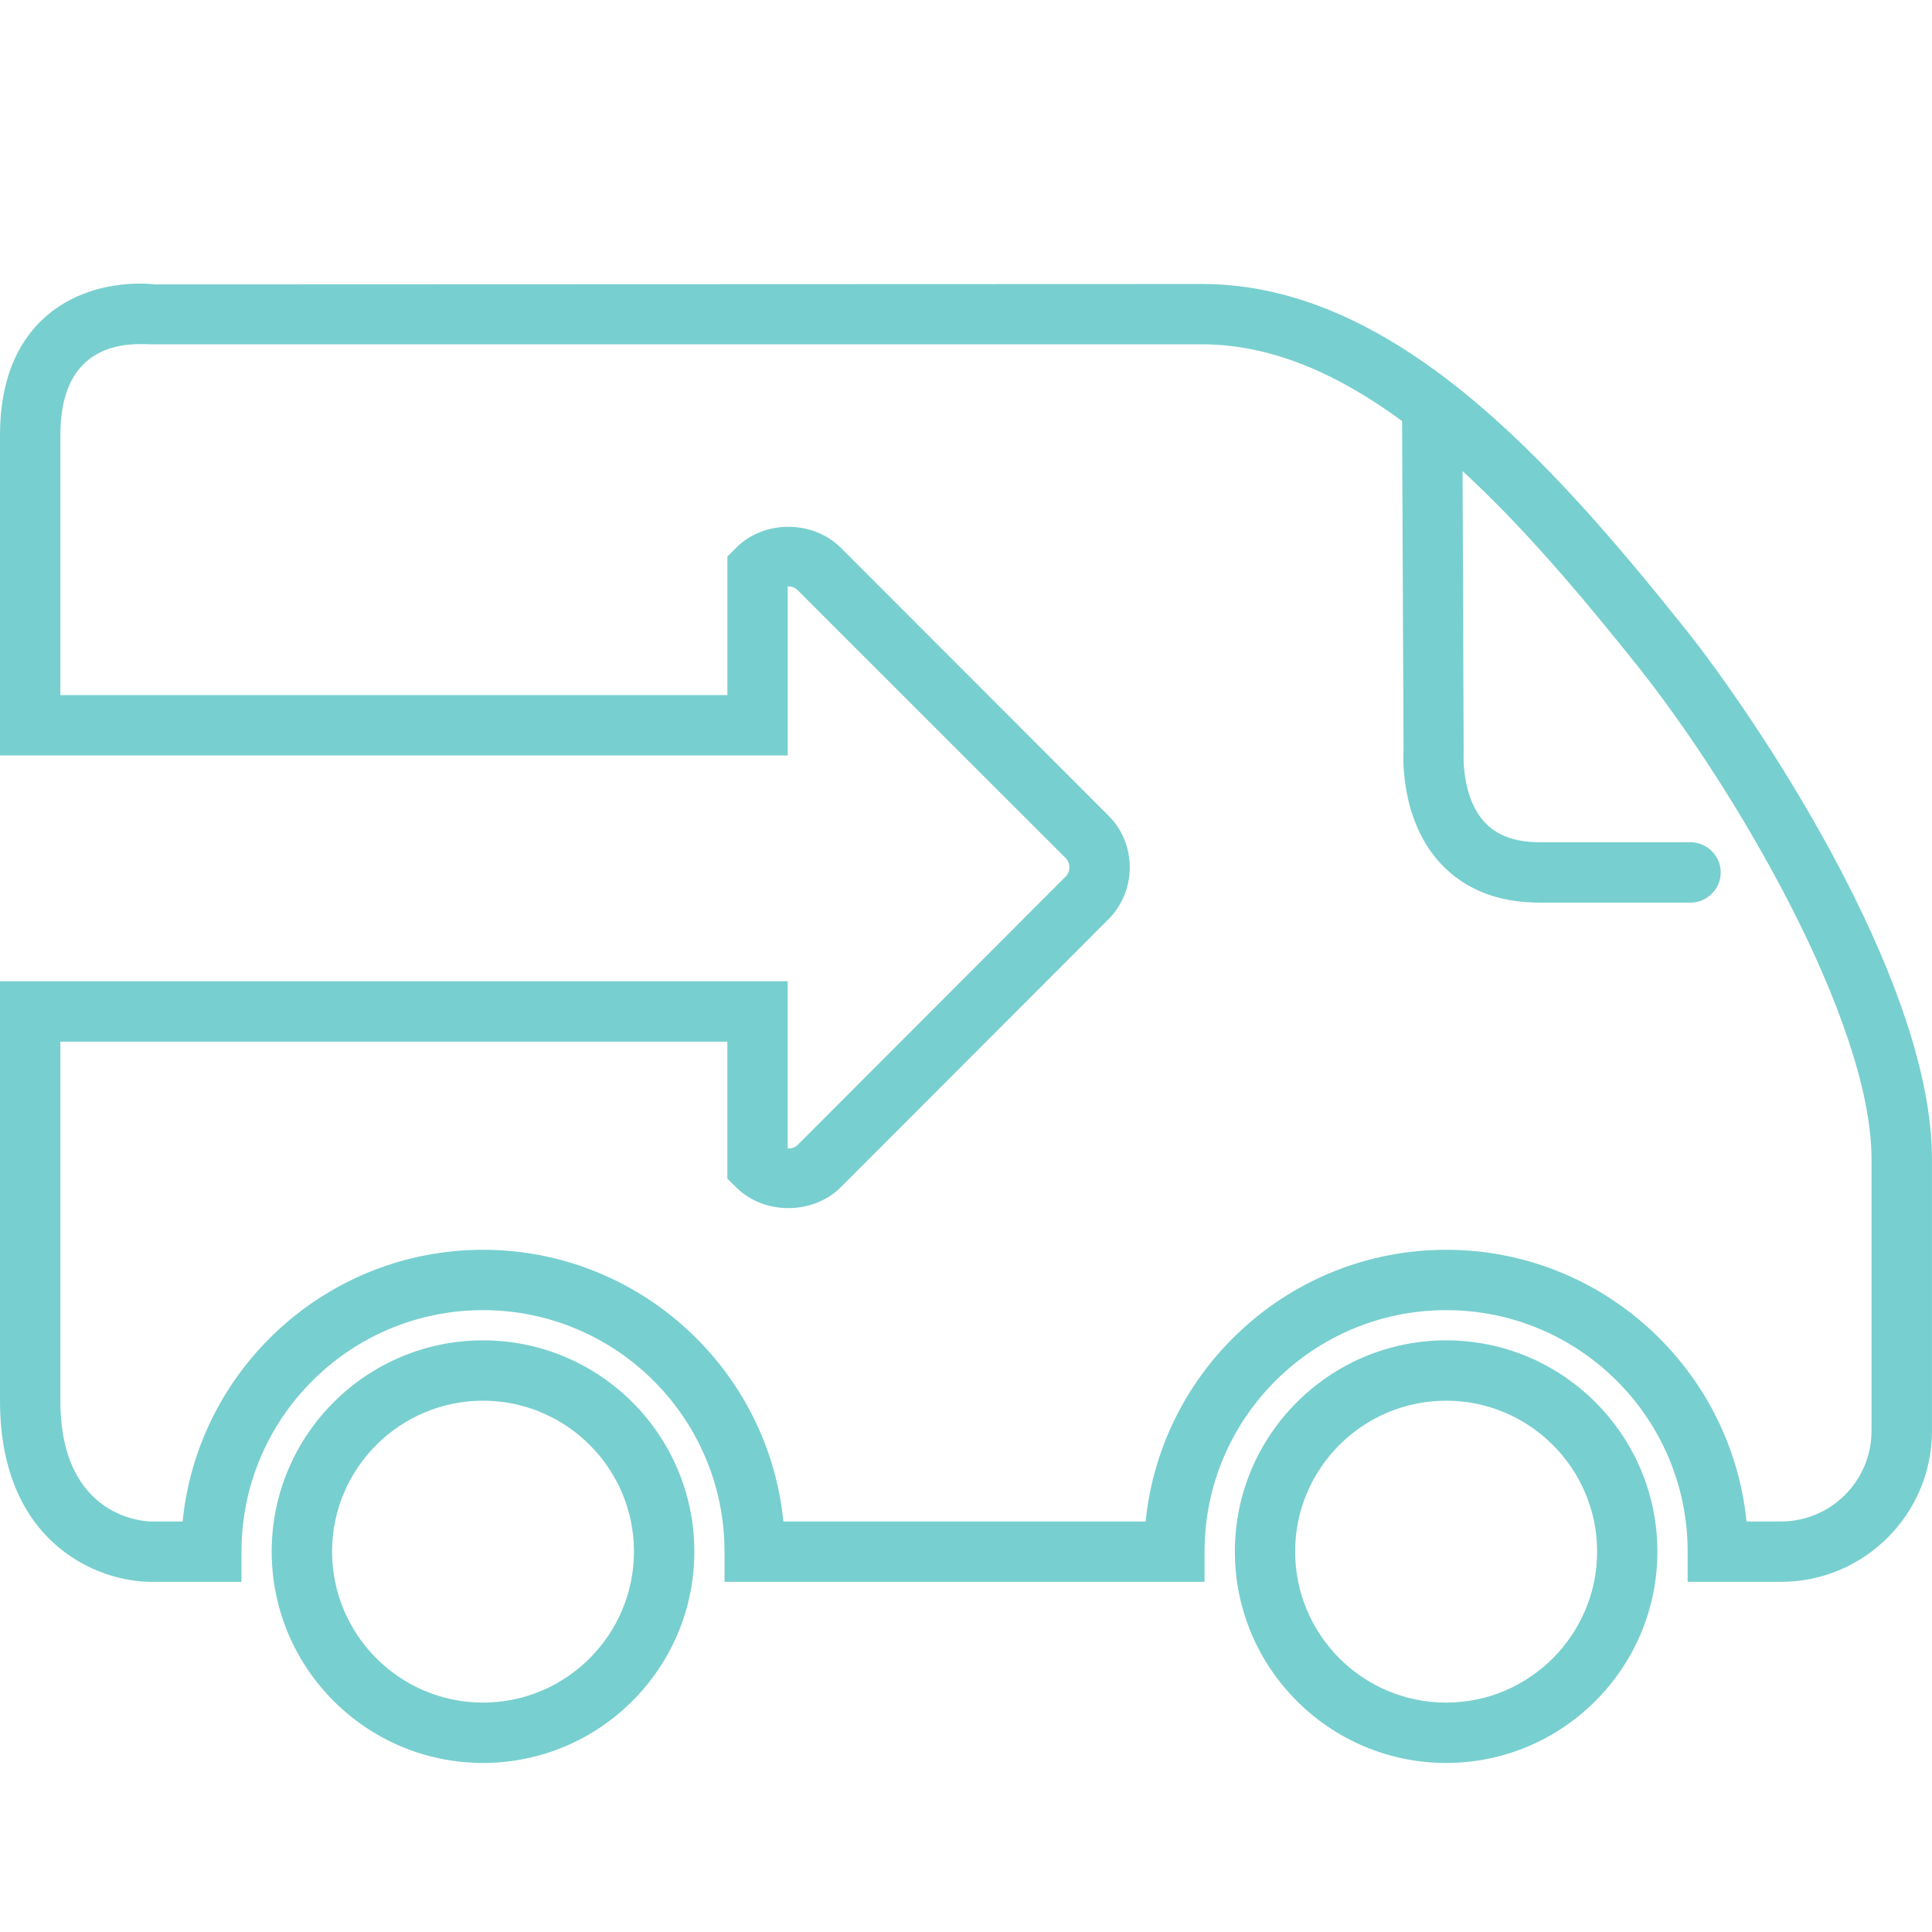
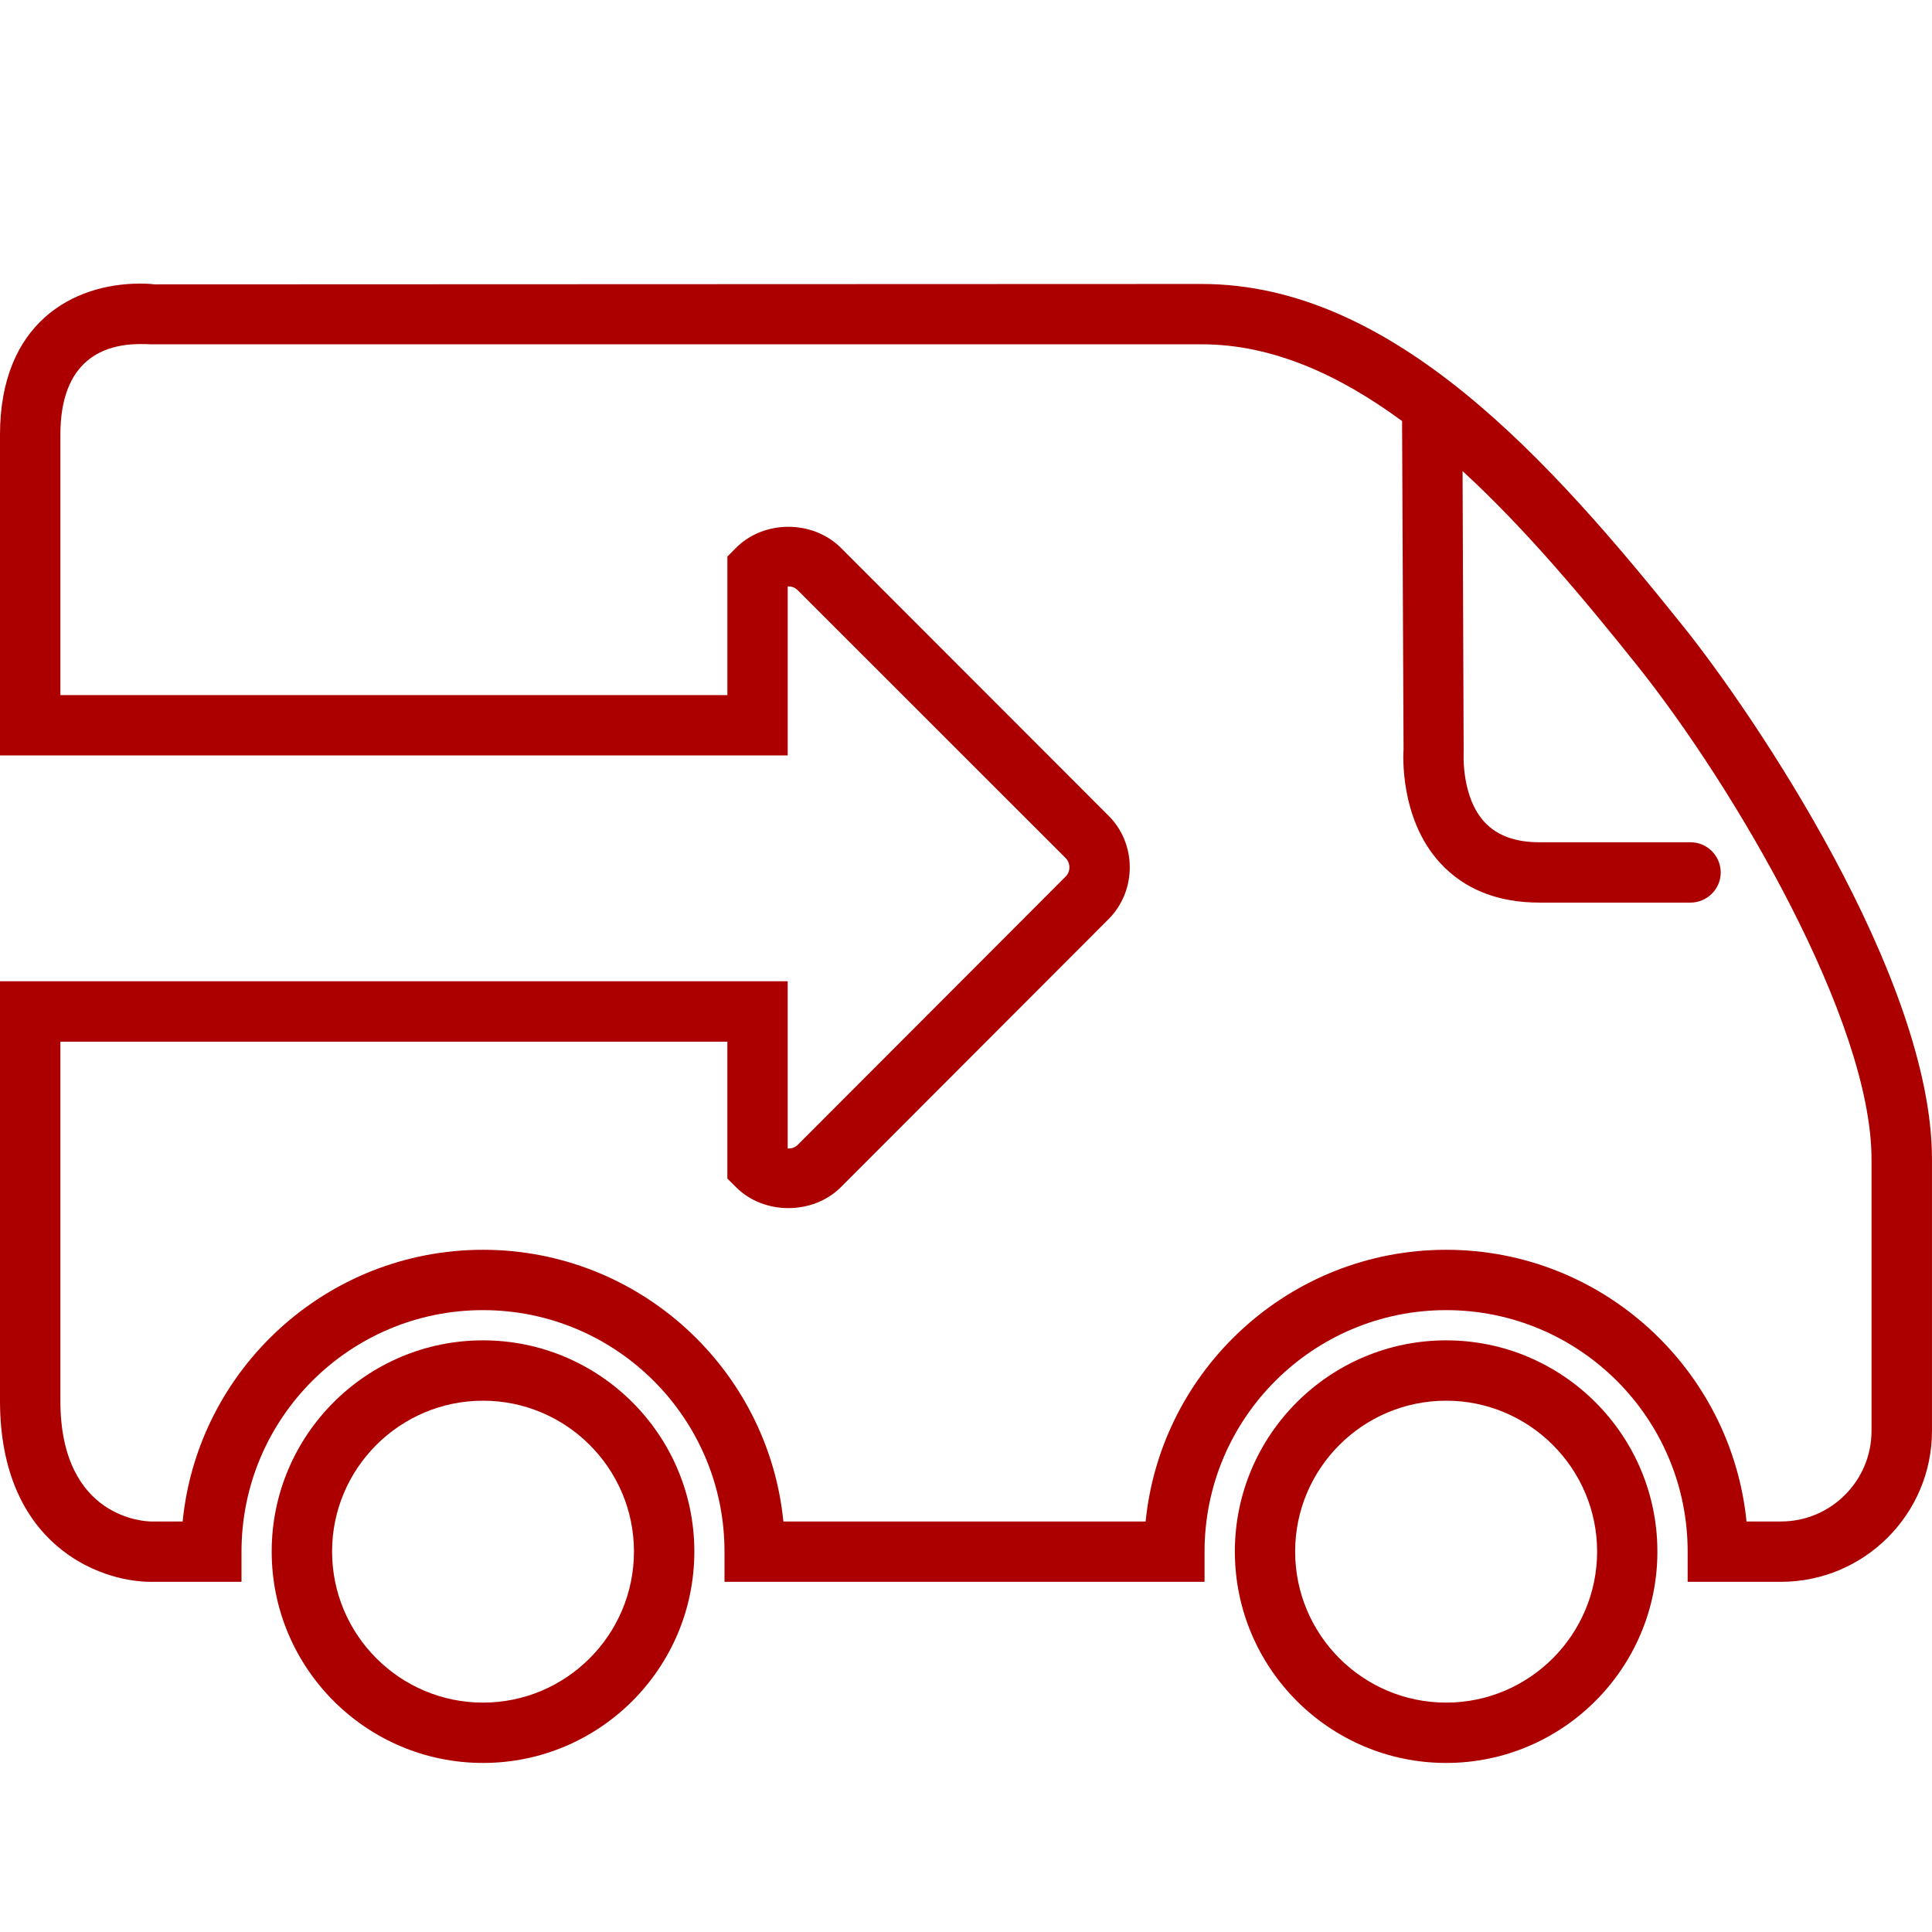
<svg xmlns="http://www.w3.org/2000/svg" version="1.1" id="Layer_1" x="0px" y="0px" width="80px" height="80px" viewBox="0 0 80 80" enable-background="new 0 0 80 80" xml:space="preserve">
-   <path fill="#78CFCF" d="M20,55.501c-4.828,0-8.75,3.922-8.75,8.745C11.25,69.075,15.171,73,20,73s8.751-3.925,8.751-8.754  C28.75,59.423,24.828,55.501,20,55.501z M20,70.501c-3.444,0-6.249-2.806-6.249-6.255C13.75,60.803,16.555,58,20,58  c3.446,0,6.251,2.803,6.251,6.246C26.25,67.695,23.446,70.501,20,70.501z" />
-   <path fill="#78CFCF" d="M59.883,55.501c-4.826,0-8.75,3.922-8.75,8.745c0,4.829,3.924,8.754,8.75,8.754  c4.82,0,8.746-3.925,8.746-8.754C68.629,59.423,64.703,55.501,59.883,55.501z M59.883,70.501c-3.453,0-6.254-2.806-6.254-6.255  c0-3.443,2.801-6.246,6.254-6.246c3.443,0,6.25,2.803,6.25,6.246C66.133,67.695,63.326,70.501,59.883,70.501z" />
-   <path fill="#78CFCF" d="M69.727,25.97c-5.504-6.876-12.031-14.211-19.961-14.211L6.406,11.775c0,0-0.226-0.032-0.593-0.032  C3,11.742,0,13.391,0,18.007v13.274h32.617v-6.999c0.11,0,0.266,0.007,0.422,0.165l11.086,11.082  c0.102,0.104,0.156,0.242,0.156,0.385c0,0.148-0.055,0.291-0.164,0.391L33.043,47.396c-0.112,0.112-0.262,0.174-0.427,0.158v-6.922  H0V58c0,5.936,4.086,7.5,6.25,7.5H10v-1.254c0-5.52,4.484-9.996,9.999-9.996C25.516,54.25,30,58.729,30,64.246V65.5h19.878v-1.254  c0-5.52,4.488-9.996,10.004-9.996c5.517,0,10,4.479,10,9.996V65.5h3.863c3.448,0,6.254-2.803,6.254-6.249v-11.25  C80,40.462,72.588,29.539,69.727,25.97z M77.496,59.251c0,2.062-1.676,3.75-3.75,3.75H72.32c-0.637-6.313-5.969-11.25-12.438-11.25  c-6.469,0-11.812,4.937-12.444,11.25h-15c-0.626-6.313-5.97-11.25-12.438-11.25S8.187,56.688,7.563,63.001H6.25  c-0.148,0-3.75-0.067-3.75-5.001V43.133h27.618v5.67l0.366,0.362c1.147,1.147,3.172,1.147,4.327,0L45.883,38.08  c0.578-0.572,0.898-1.346,0.898-2.166c0-0.815-0.32-1.594-0.898-2.156L34.806,22.672c-1.166-1.147-3.174-1.147-4.329,0.014  l-0.358,0.361v5.735H2.5V18.007c0-3.116,1.804-3.76,3.312-3.76c0.157,0,0.265,0.003,0.438,0.01h43.516  c2.906,0,5.674,1.252,8.291,3.178l0.061,13.594c-0.008,0.104-0.195,2.854,1.523,4.713c1,1.08,2.373,1.633,4.102,1.633h6.254  c0.691,0,1.254-0.562,1.254-1.245c0-0.694-0.562-1.254-1.254-1.254H63.75c-1.006,0-1.75-0.274-2.266-0.821  c-0.984-1.054-0.877-2.835-0.877-2.945l-0.045-11.603c2.568,2.357,4.978,5.231,7.211,8.025c4.039,5.053,9.723,14.733,9.723,20.47  V59.251z" />
+   <path fill="#ac0000" d="M20,55.501c-4.828,0-8.75,3.922-8.75,8.745C11.25,69.075,15.171,73,20,73s8.751-3.925,8.751-8.754  C28.75,59.423,24.828,55.501,20,55.501z M20,70.501c-3.444,0-6.249-2.806-6.249-6.255C13.75,60.803,16.555,58,20,58  c3.446,0,6.251,2.803,6.251,6.246C26.25,67.695,23.446,70.501,20,70.501z" />
+   <path fill="#ac0000" d="M59.883,55.501c-4.826,0-8.75,3.922-8.75,8.745c0,4.829,3.924,8.754,8.75,8.754  c4.82,0,8.746-3.925,8.746-8.754C68.629,59.423,64.703,55.501,59.883,55.501z M59.883,70.501c-3.453,0-6.254-2.806-6.254-6.255  c0-3.443,2.801-6.246,6.254-6.246c3.443,0,6.25,2.803,6.25,6.246C66.133,67.695,63.326,70.501,59.883,70.501z" />
+   <path fill="#ac0000" d="M69.727,25.97c-5.504-6.876-12.031-14.211-19.961-14.211L6.406,11.775c0,0-0.226-0.032-0.593-0.032  C3,11.742,0,13.391,0,18.007v13.274h32.617v-6.999c0.11,0,0.266,0.007,0.422,0.165l11.086,11.082  c0.102,0.104,0.156,0.242,0.156,0.385c0,0.148-0.055,0.291-0.164,0.391L33.043,47.396c-0.112,0.112-0.262,0.174-0.427,0.158v-6.922  H0V58c0,5.936,4.086,7.5,6.25,7.5H10v-1.254c0-5.52,4.484-9.996,9.999-9.996C25.516,54.25,30,58.729,30,64.246V65.5h19.878v-1.254  c0-5.52,4.488-9.996,10.004-9.996c5.517,0,10,4.479,10,9.996V65.5h3.863c3.448,0,6.254-2.803,6.254-6.249v-11.25  C80,40.462,72.588,29.539,69.727,25.97z M77.496,59.251c0,2.062-1.676,3.75-3.75,3.75H72.32c-0.637-6.313-5.969-11.25-12.438-11.25  c-6.469,0-11.812,4.937-12.444,11.25h-15c-0.626-6.313-5.97-11.25-12.438-11.25S8.187,56.688,7.563,63.001H6.25  c-0.148,0-3.75-0.067-3.75-5.001V43.133h27.618v5.67l0.366,0.362c1.147,1.147,3.172,1.147,4.327,0L45.883,38.08  c0.578-0.572,0.898-1.346,0.898-2.166c0-0.815-0.32-1.594-0.898-2.156L34.806,22.672c-1.166-1.147-3.174-1.147-4.329,0.014  l-0.358,0.361v5.735H2.5V18.007c0-3.116,1.804-3.76,3.312-3.76c0.157,0,0.265,0.003,0.438,0.01h43.516  c2.906,0,5.674,1.252,8.291,3.178l0.061,13.594c-0.008,0.104-0.195,2.854,1.523,4.713c1,1.08,2.373,1.633,4.102,1.633h6.254  c0.691,0,1.254-0.562,1.254-1.245c0-0.694-0.562-1.254-1.254-1.254H63.75c-1.006,0-1.75-0.274-2.266-0.821  c-0.984-1.054-0.877-2.835-0.877-2.945l-0.045-11.603c2.568,2.357,4.978,5.231,7.211,8.025c4.039,5.053,9.723,14.733,9.723,20.47  V59.251z" />
</svg>
